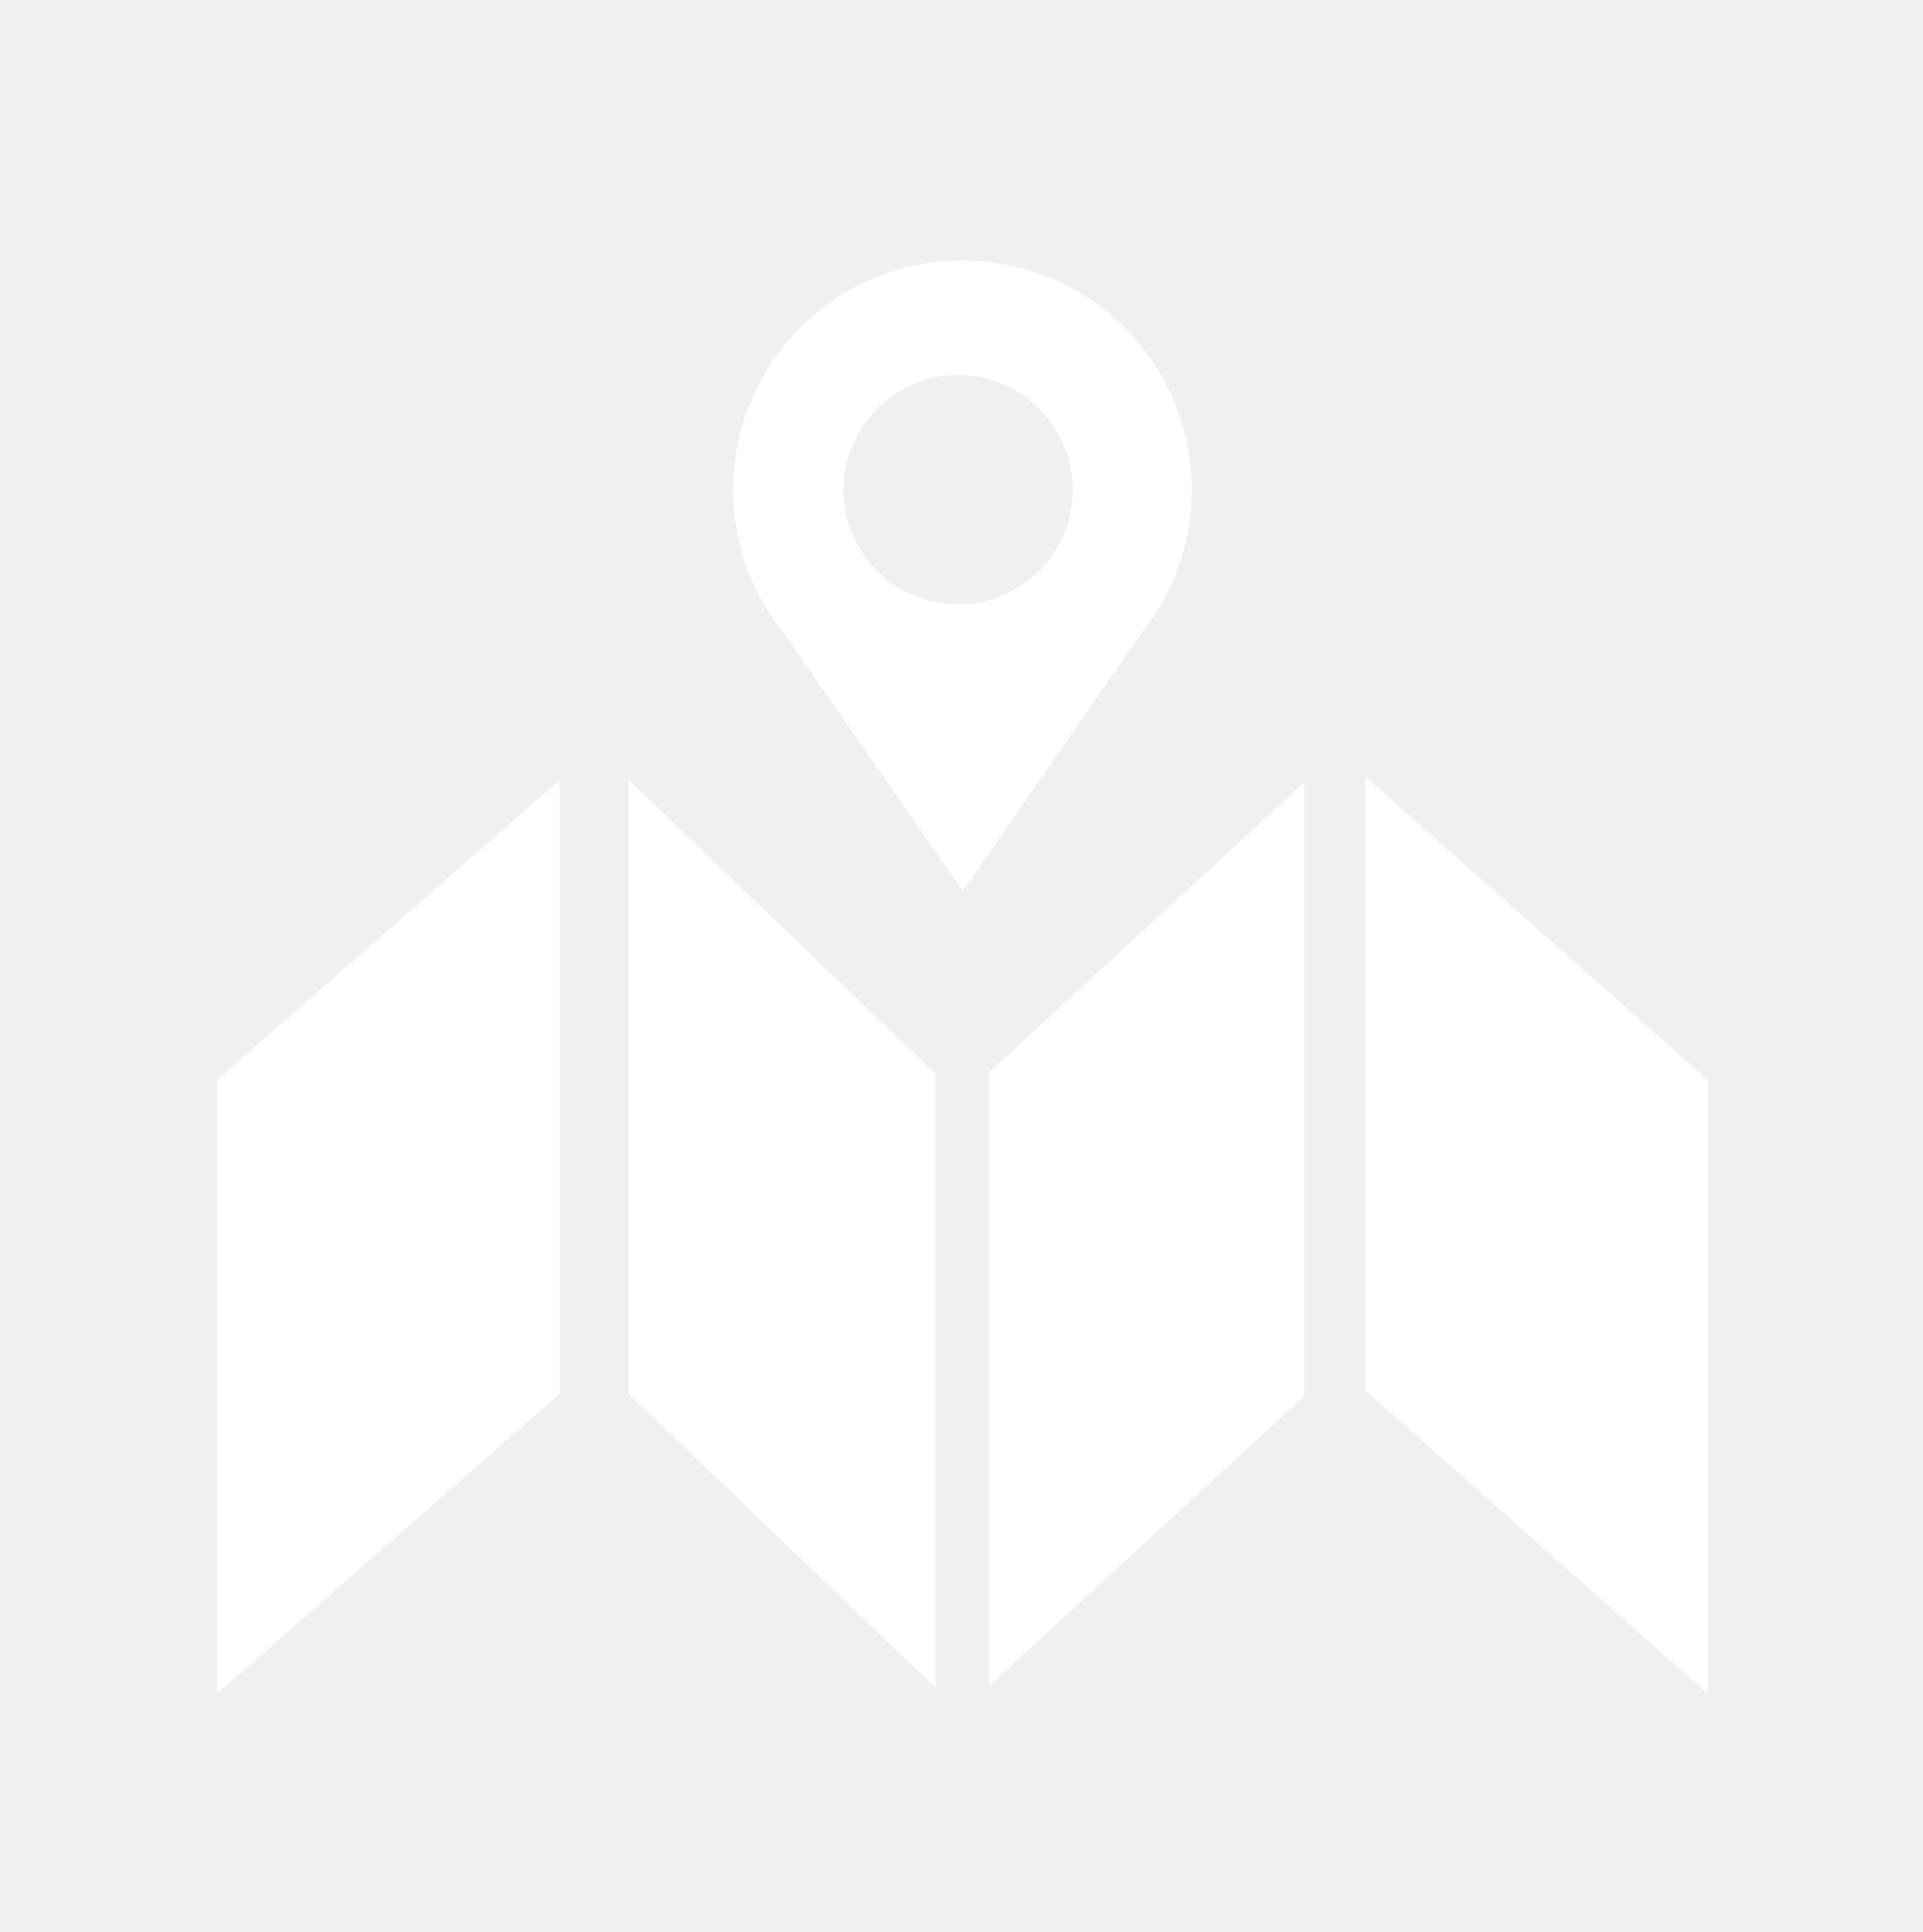
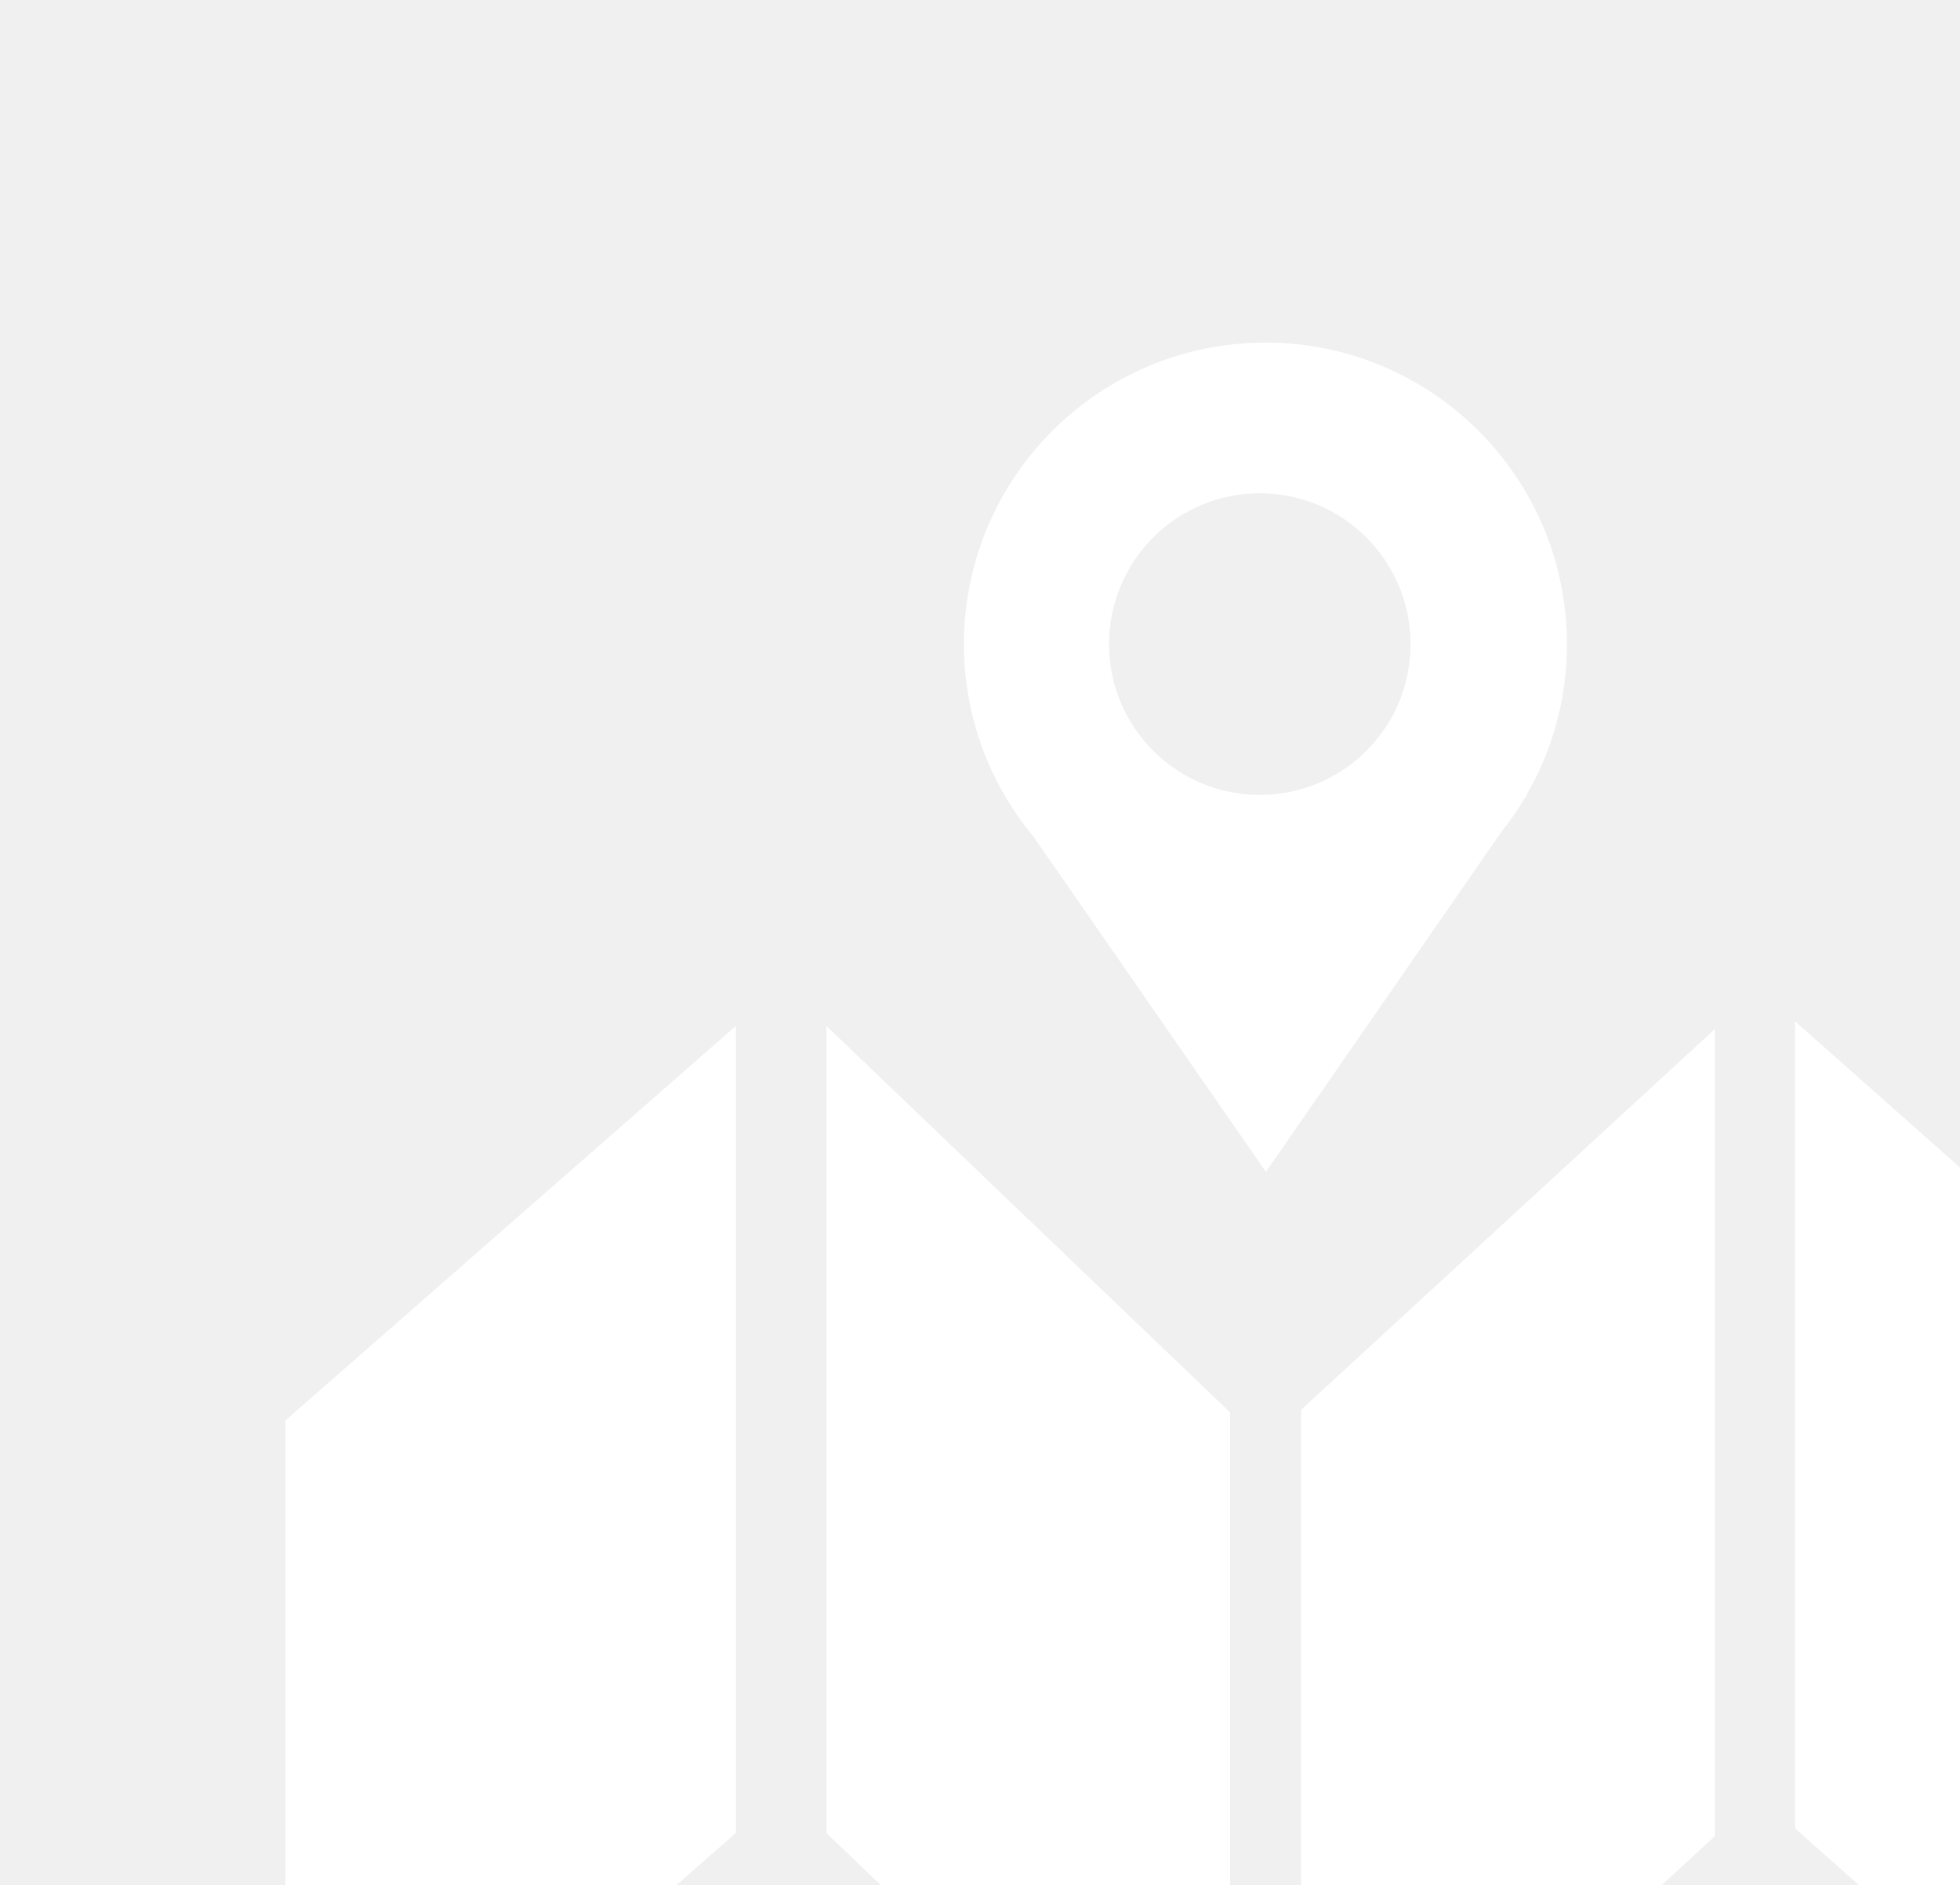
- <svg xmlns="http://www.w3.org/2000/svg" width="29.521" height="29.667">
+ <svg xmlns="http://www.w3.org/2000/svg" width="100%" height="100%">
  <g fill="#fff">
    <polygon points="3.333,26.007 8.593,21.401 8.593,11.978 3.333,16.584" />
    <polygon points="9.65,21.401 14.364,25.915 14.364,16.491 9.65,11.978" />
    <polygon points="15.194,25.883 20.023,21.439 20.023,12.016 15.194,16.459" />
    <path d="M17.802 9.321l.029-.04h-.006c.3-.518.472-1.118.472-1.76 0-1.945-1.576-3.521-3.52-3.521s-3.521 1.576-3.521 3.521c0 .854.305 1.639.813 2.248l2.713 3.913 2.75-3.97c.098-.122.188-.253.27-.391zm-3.092-.04c-.972 0-1.76-.788-1.76-1.76 0-.973.788-1.762 1.76-1.762.973 0 1.761.789 1.761 1.762 0 .972-.788 1.76-1.761 1.76z" />
    <polygon points="20.96,11.924 20.96,21.347 26.22,26.007 26.22,16.584" />
  </g>
</svg>
